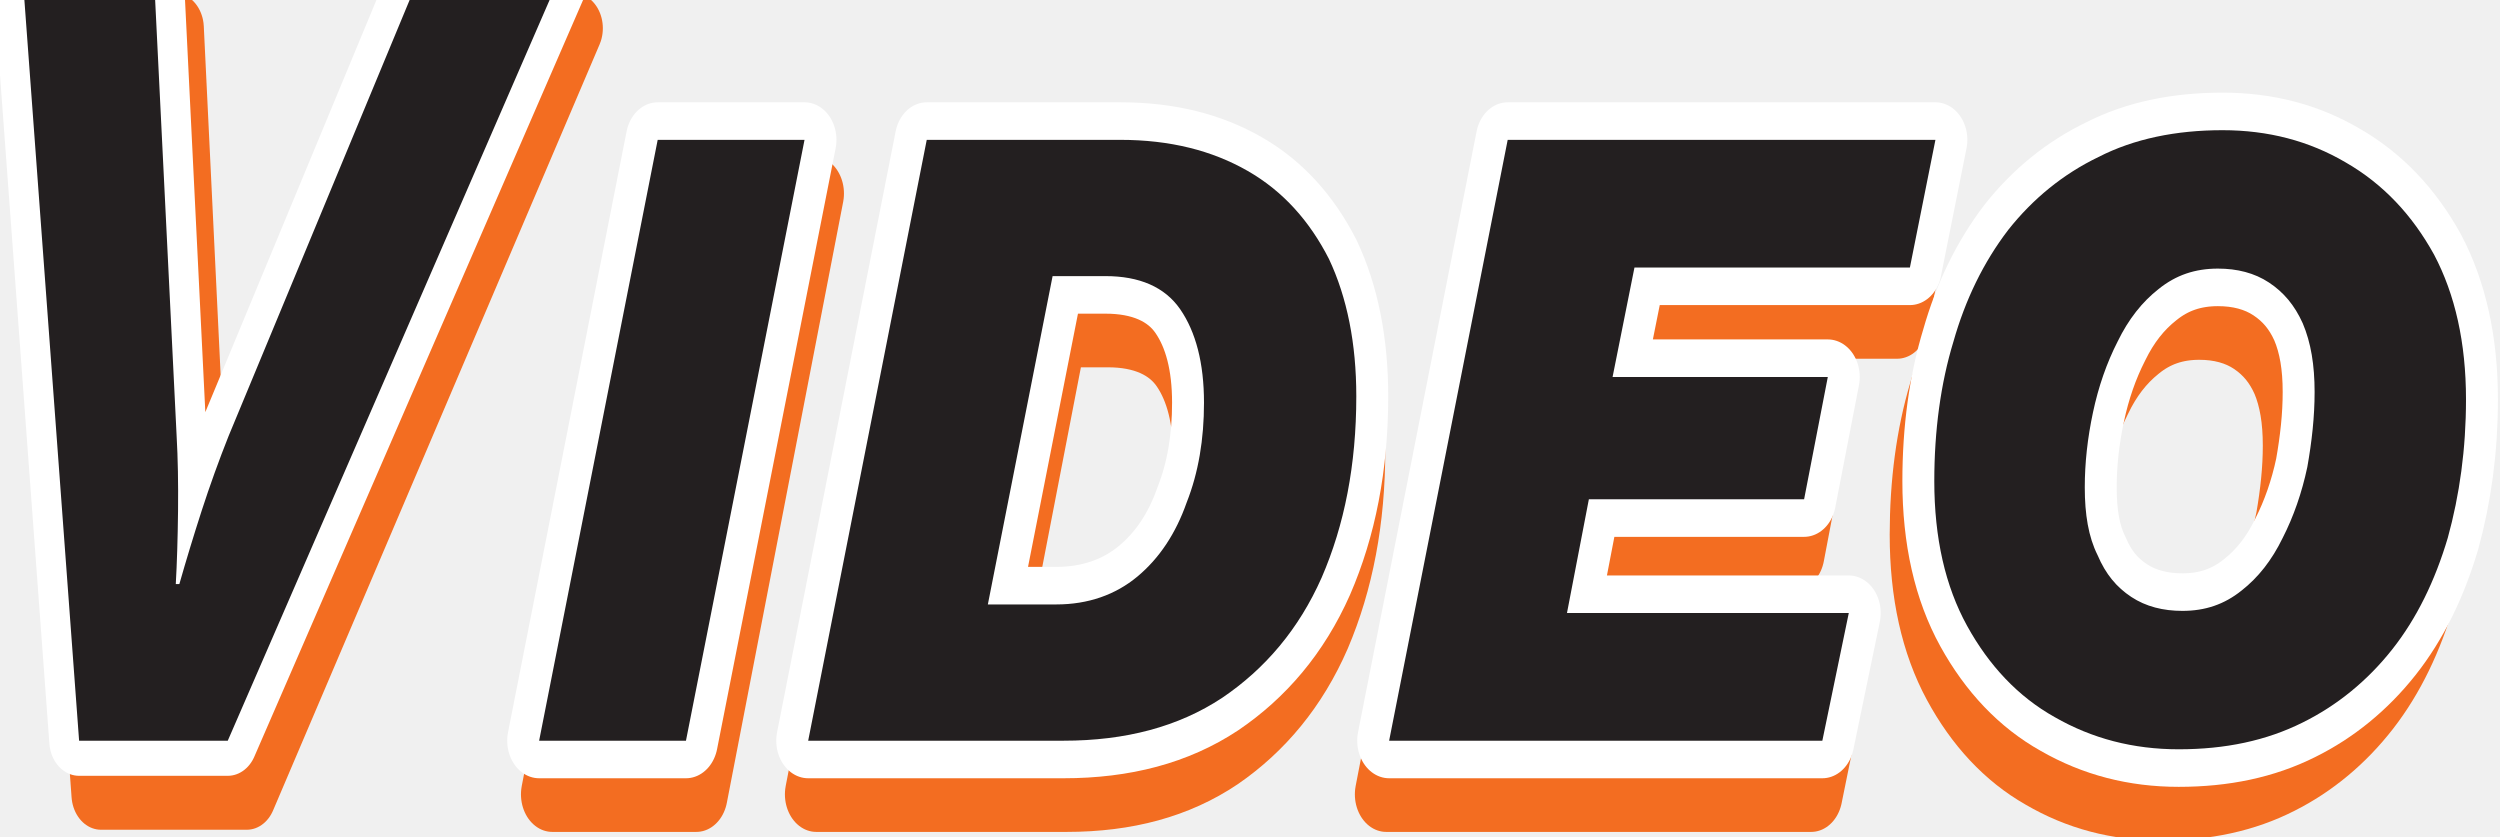
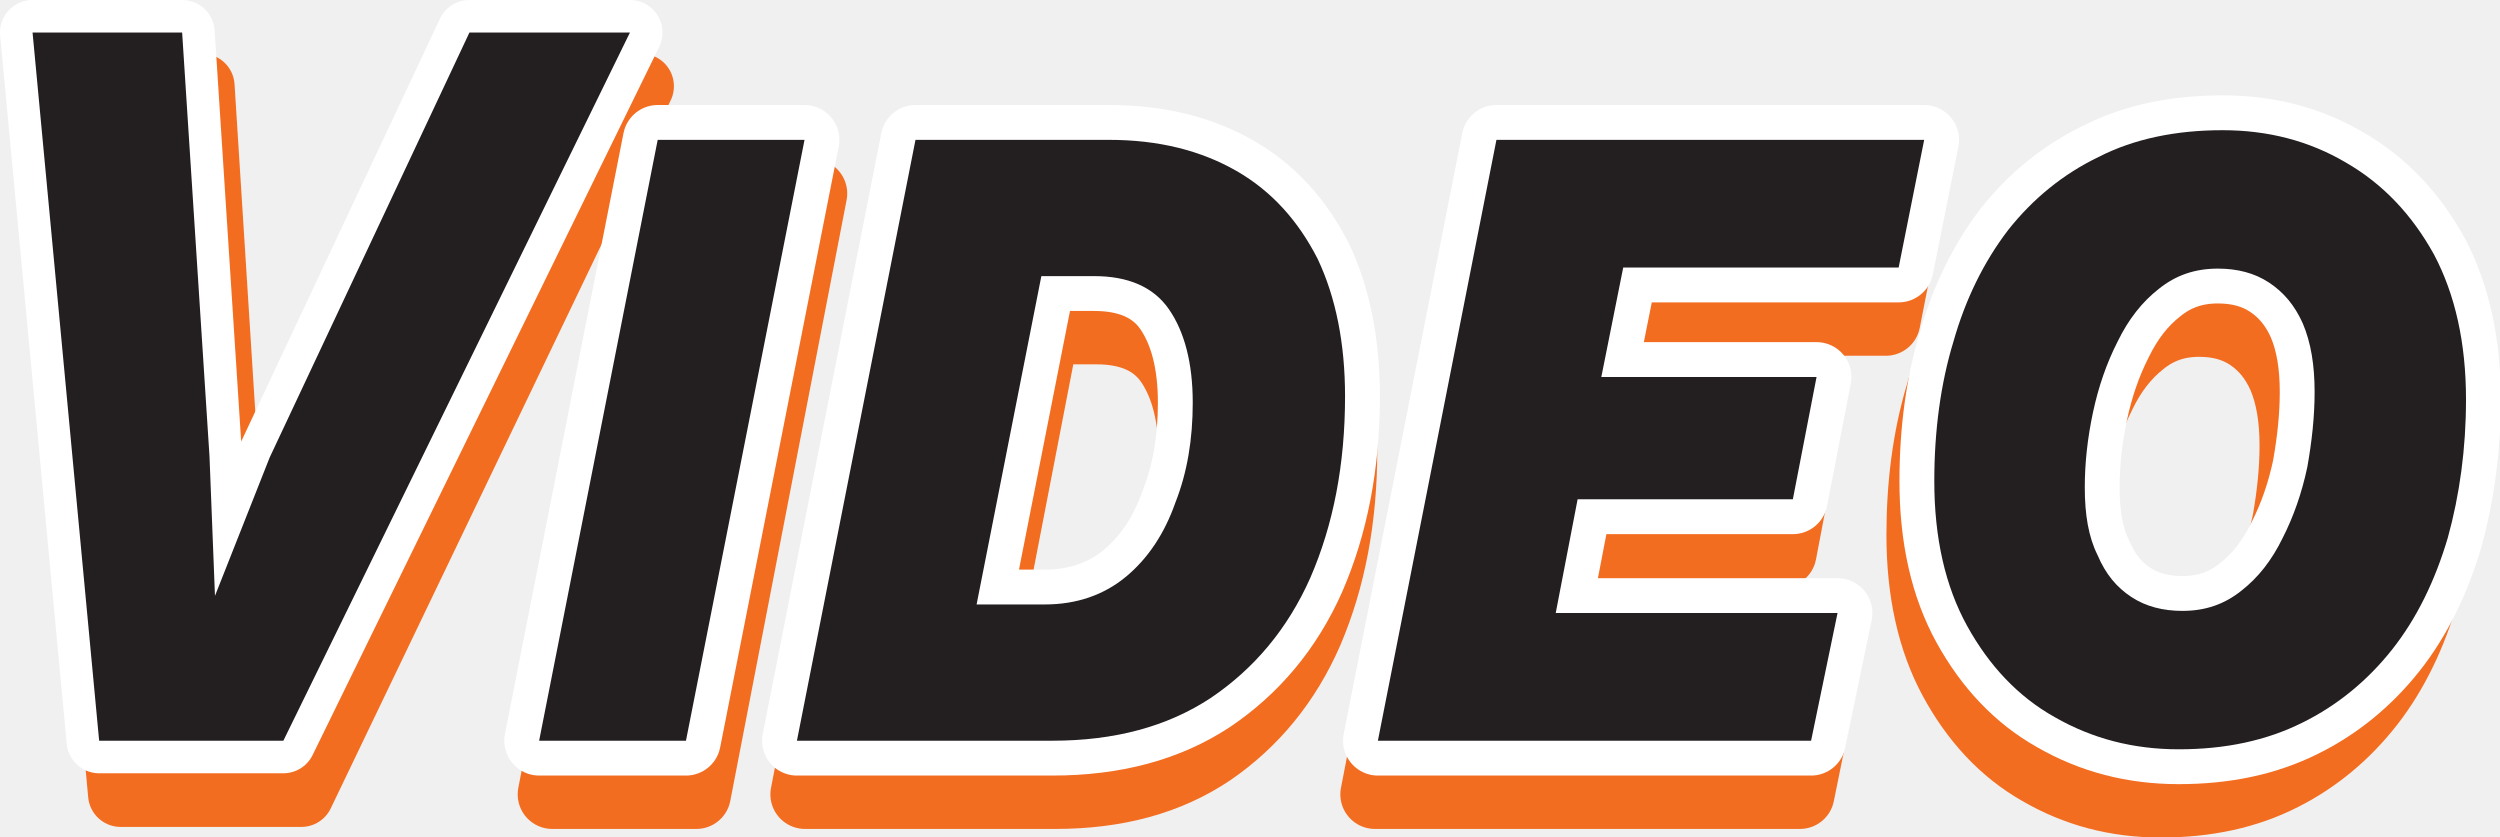
<svg xmlns="http://www.w3.org/2000/svg" width="100%" height="100%" viewBox="0 0 466 156" version="1.1" xml:space="preserve" style="fill-rule:evenodd;clip-rule:evenodd;stroke-linejoin:round;stroke-miterlimit:2;">
-   <g transform="matrix(1,0,0,1,-3985.414,-3088.769)">
-     <g transform="matrix(0.938089,0,0,0.938089,-2064.929,2367.036)">
-       <g transform="matrix(1,0,0,1,378.1015,629.5445)">
-         <g transform="matrix(1.205672,0,0,1.411158,-4698.84,-207.0999)">
-           <g transform="matrix(0.976024,0,0,1,214.0392,0)">
-             <g transform="matrix(151.0811,0,0,151.0811,9024.834,357.6923)">
-               <path d="M0.302,-0.56L0.172,-0L0.011,-0L0.141,-0.56L0.302,-0.56Z" style="fill:none;fill-rule:nonzero;stroke:rgb(243,109,33);stroke-width:0.07px;" />
-             </g>
-             <g transform="matrix(151.0811,0,0,151.0811,9024.834,357.6923)">
-                         </g>
-             <g transform="matrix(151.0811,0,0,151.0811,9069.403,357.6923)">
-               <path d="M0.011,-0L0.141,-0.56L0.353,-0.56C0.408,-0.56 0.454,-0.55 0.493,-0.531C0.532,-0.512 0.561,-0.484 0.582,-0.449C0.602,-0.413 0.612,-0.37 0.612,-0.321C0.612,-0.257 0.599,-0.201 0.574,-0.152C0.549,-0.104 0.512,-0.067 0.465,-0.04C0.417,-0.013 0.359,-0 0.291,-0L0.011,-0ZM0.208,-0.127L0.283,-0.127C0.318,-0.127 0.348,-0.136 0.372,-0.153C0.396,-0.17 0.414,-0.193 0.426,-0.222C0.439,-0.25 0.445,-0.281 0.445,-0.315C0.445,-0.352 0.436,-0.381 0.419,-0.402C0.402,-0.423 0.374,-0.433 0.337,-0.433L0.279,-0.433L0.208,-0.127Z" style="fill:none;fill-rule:nonzero;stroke:rgb(243,109,33);stroke-width:0.07px;" />
-             </g>
-             <g transform="matrix(151.0811,0,0,151.0811,9069.403,357.6923)">
-                         </g>
-             <g transform="matrix(151.0811,0,0,151.0811,9165.793,357.6923)">
-               <path d="M0.01,-0L0.14,-0.56L0.609,-0.56L0.581,-0.441L0.279,-0.441L0.255,-0.339L0.491,-0.339L0.465,-0.225L0.229,-0.225L0.205,-0.119L0.514,-0.119L0.485,-0L0.01,-0Z" style="fill:none;fill-rule:nonzero;stroke:rgb(243,109,33);stroke-width:0.07px;" />
-             </g>
-             <g transform="matrix(151.0811,0,0,151.0811,9164.245,357.6923)">
-                         </g>
-             <g transform="matrix(151.0811,0,0,151.0811,9250.814,357.6923)">
-               <path d="M0.313,0.008C0.263,0.008 0.218,-0.002 0.177,-0.022C0.137,-0.041 0.105,-0.07 0.081,-0.107C0.057,-0.144 0.045,-0.189 0.045,-0.242C0.045,-0.289 0.052,-0.333 0.066,-0.372C0.079,-0.411 0.099,-0.446 0.126,-0.476C0.153,-0.505 0.186,-0.528 0.225,-0.544C0.264,-0.561 0.31,-0.569 0.361,-0.569C0.411,-0.569 0.456,-0.559 0.496,-0.539C0.537,-0.519 0.569,-0.49 0.593,-0.453C0.616,-0.416 0.628,-0.371 0.628,-0.318C0.628,-0.272 0.621,-0.229 0.608,-0.189C0.594,-0.149 0.574,-0.114 0.547,-0.085C0.52,-0.056 0.487,-0.033 0.449,-0.017C0.409,-0 0.364,0.008 0.313,0.008ZM0.317,-0.121C0.342,-0.121 0.363,-0.127 0.382,-0.14C0.4,-0.152 0.415,-0.168 0.427,-0.189C0.439,-0.209 0.448,-0.231 0.454,-0.255C0.459,-0.279 0.462,-0.302 0.462,-0.325C0.462,-0.35 0.458,-0.371 0.449,-0.389C0.44,-0.406 0.428,-0.418 0.412,-0.427C0.396,-0.436 0.377,-0.44 0.356,-0.44C0.331,-0.44 0.31,-0.434 0.291,-0.421C0.273,-0.409 0.258,-0.393 0.246,-0.372C0.234,-0.352 0.225,-0.33 0.219,-0.306C0.213,-0.282 0.21,-0.259 0.21,-0.236C0.21,-0.211 0.214,-0.19 0.224,-0.173C0.233,-0.155 0.245,-0.143 0.261,-0.134C0.277,-0.125 0.296,-0.121 0.317,-0.121Z" style="fill:none;fill-rule:nonzero;stroke:rgb(243,109,33);stroke-width:0.07px;" />
-             </g>
-             <g transform="matrix(151.0811,0,0,151.0811,9250.814,357.6923)">
-                         </g>
-             <g transform="matrix(151.0811,0,0,151.0811,9349.773,357.6923)">
-                         </g>
-             <text x="8927.321px" y="357.692px" style="font-family:'WorkSans-BoldItalic', 'Work Sans';font-weight:700;font-style:italic;font-size:151.081px;fill:none;stroke:rgb(243,109,33);stroke-width:9.96px;">V</text>
-           </g>
-           <g transform="matrix(0.976024,0,0,1,214.0392,0)">
-             <g transform="matrix(151.0811,0,0,151.0811,9024.834,357.6923)">
-               <path d="M0.302,-0.56L0.172,-0L0.011,-0L0.141,-0.56L0.302,-0.56Z" style="fill:rgb(243,109,33);fill-rule:nonzero;" />
-             </g>
-             <g transform="matrix(151.0811,0,0,151.0811,9024.834,357.6923)">
-                         </g>
-             <g transform="matrix(151.0811,0,0,151.0811,9069.403,357.6923)">
-               <path d="M0.011,-0L0.141,-0.56L0.353,-0.56C0.408,-0.56 0.454,-0.55 0.493,-0.531C0.532,-0.512 0.561,-0.484 0.582,-0.449C0.602,-0.413 0.612,-0.37 0.612,-0.321C0.612,-0.257 0.599,-0.201 0.574,-0.152C0.549,-0.104 0.512,-0.067 0.465,-0.04C0.417,-0.013 0.359,-0 0.291,-0L0.011,-0ZM0.208,-0.127L0.283,-0.127C0.318,-0.127 0.348,-0.136 0.372,-0.153C0.396,-0.17 0.414,-0.193 0.426,-0.222C0.439,-0.25 0.445,-0.281 0.445,-0.315C0.445,-0.352 0.436,-0.381 0.419,-0.402C0.402,-0.423 0.374,-0.433 0.337,-0.433L0.279,-0.433L0.208,-0.127Z" style="fill:rgb(243,109,33);fill-rule:nonzero;" />
-             </g>
-             <g transform="matrix(151.0811,0,0,151.0811,9069.403,357.6923)">
-                         </g>
-             <g transform="matrix(151.0811,0,0,151.0811,9165.793,357.6923)">
-               <path d="M0.01,-0L0.14,-0.56L0.609,-0.56L0.581,-0.441L0.279,-0.441L0.255,-0.339L0.491,-0.339L0.465,-0.225L0.229,-0.225L0.205,-0.119L0.514,-0.119L0.485,-0L0.01,-0Z" style="fill:rgb(243,109,33);fill-rule:nonzero;" />
-             </g>
-             <g transform="matrix(151.0811,0,0,151.0811,9164.245,357.6923)">
-                         </g>
-             <g transform="matrix(151.0811,0,0,151.0811,9250.814,357.6923)">
-               <path d="M0.313,0.008C0.263,0.008 0.218,-0.002 0.177,-0.022C0.137,-0.041 0.105,-0.07 0.081,-0.107C0.057,-0.144 0.045,-0.189 0.045,-0.242C0.045,-0.289 0.052,-0.333 0.066,-0.372C0.079,-0.411 0.099,-0.446 0.126,-0.476C0.153,-0.505 0.186,-0.528 0.225,-0.544C0.264,-0.561 0.31,-0.569 0.361,-0.569C0.411,-0.569 0.456,-0.559 0.496,-0.539C0.537,-0.519 0.569,-0.49 0.593,-0.453C0.616,-0.416 0.628,-0.371 0.628,-0.318C0.628,-0.272 0.621,-0.229 0.608,-0.189C0.594,-0.149 0.574,-0.114 0.547,-0.085C0.52,-0.056 0.487,-0.033 0.449,-0.017C0.409,-0 0.364,0.008 0.313,0.008ZM0.317,-0.121C0.342,-0.121 0.363,-0.127 0.382,-0.14C0.4,-0.152 0.415,-0.168 0.427,-0.189C0.439,-0.209 0.448,-0.231 0.454,-0.255C0.459,-0.279 0.462,-0.302 0.462,-0.325C0.462,-0.35 0.458,-0.371 0.449,-0.389C0.44,-0.406 0.428,-0.418 0.412,-0.427C0.396,-0.436 0.377,-0.44 0.356,-0.44C0.331,-0.44 0.31,-0.434 0.291,-0.421C0.273,-0.409 0.258,-0.393 0.246,-0.372C0.234,-0.352 0.225,-0.33 0.219,-0.306C0.213,-0.282 0.21,-0.259 0.21,-0.236C0.21,-0.211 0.214,-0.19 0.224,-0.173C0.233,-0.155 0.245,-0.143 0.261,-0.134C0.277,-0.125 0.296,-0.121 0.317,-0.121Z" style="fill:rgb(243,109,33);fill-rule:nonzero;" />
-             </g>
-             <g transform="matrix(151.0811,0,0,151.0811,9250.814,357.6923)">
-                         </g>
-             <g transform="matrix(151.0811,0,0,151.0811,9349.773,357.6923)">
-                         </g>
-             <text x="8927.321px" y="357.692px" style="font-family:'WorkSans-BoldItalic', 'Work Sans';font-weight:700;font-style:italic;font-size:151.081px;fill:rgb(243,109,33);">V</text>
-           </g>
-         </g>
-         <g transform="matrix(1.22895,0,0,1.411158,-4911.515,-217.7599)">
-           <g transform="matrix(0.976024,0,0,1,214.0392,0)">
-             <g transform="matrix(151.0811,0,0,151.0811,9024.834,357.6923)">
-               <path d="M0.302,-0.56L0.172,-0L0.011,-0L0.141,-0.56L0.302,-0.56Z" style="fill:none;fill-rule:nonzero;stroke:white;stroke-width:0.07px;" />
-             </g>
-             <g transform="matrix(151.0811,0,0,151.0811,9024.834,357.6923)">
-                         </g>
-             <g transform="matrix(151.0811,0,0,151.0811,9069.403,357.6923)">
-               <path d="M0.011,-0L0.141,-0.56L0.353,-0.56C0.408,-0.56 0.454,-0.55 0.493,-0.531C0.532,-0.512 0.561,-0.484 0.582,-0.449C0.602,-0.413 0.612,-0.37 0.612,-0.321C0.612,-0.257 0.599,-0.201 0.574,-0.152C0.549,-0.104 0.512,-0.067 0.465,-0.04C0.417,-0.013 0.359,-0 0.291,-0L0.011,-0ZM0.208,-0.127L0.283,-0.127C0.318,-0.127 0.348,-0.136 0.372,-0.153C0.396,-0.17 0.414,-0.193 0.426,-0.222C0.439,-0.25 0.445,-0.281 0.445,-0.315C0.445,-0.352 0.436,-0.381 0.419,-0.402C0.402,-0.423 0.374,-0.433 0.337,-0.433L0.279,-0.433L0.208,-0.127Z" style="fill:none;fill-rule:nonzero;stroke:white;stroke-width:0.07px;" />
-             </g>
-             <g transform="matrix(151.0811,0,0,151.0811,9069.403,357.6923)">
-                         </g>
-             <g transform="matrix(151.0811,0,0,151.0811,9165.793,357.6923)">
-               <path d="M0.01,-0L0.14,-0.56L0.609,-0.56L0.581,-0.441L0.279,-0.441L0.255,-0.339L0.491,-0.339L0.465,-0.225L0.229,-0.225L0.205,-0.119L0.514,-0.119L0.485,-0L0.01,-0Z" style="fill:none;fill-rule:nonzero;stroke:white;stroke-width:0.07px;" />
-             </g>
-             <g transform="matrix(151.0811,0,0,151.0811,9164.245,357.6923)">
-                         </g>
-             <g transform="matrix(151.0811,0,0,151.0811,9250.814,357.6923)">
-               <path d="M0.313,0.008C0.263,0.008 0.218,-0.002 0.177,-0.022C0.137,-0.041 0.105,-0.07 0.081,-0.107C0.057,-0.144 0.045,-0.189 0.045,-0.242C0.045,-0.289 0.052,-0.333 0.066,-0.372C0.079,-0.411 0.099,-0.446 0.126,-0.476C0.153,-0.505 0.186,-0.528 0.225,-0.544C0.264,-0.561 0.31,-0.569 0.361,-0.569C0.411,-0.569 0.456,-0.559 0.496,-0.539C0.537,-0.519 0.569,-0.49 0.593,-0.453C0.616,-0.416 0.628,-0.371 0.628,-0.318C0.628,-0.272 0.621,-0.229 0.608,-0.189C0.594,-0.149 0.574,-0.114 0.547,-0.085C0.52,-0.056 0.487,-0.033 0.449,-0.017C0.409,-0 0.364,0.008 0.313,0.008ZM0.317,-0.121C0.342,-0.121 0.363,-0.127 0.382,-0.14C0.4,-0.152 0.415,-0.168 0.427,-0.189C0.439,-0.209 0.448,-0.231 0.454,-0.255C0.459,-0.279 0.462,-0.302 0.462,-0.325C0.462,-0.35 0.458,-0.371 0.449,-0.389C0.44,-0.406 0.428,-0.418 0.412,-0.427C0.396,-0.436 0.377,-0.44 0.356,-0.44C0.331,-0.44 0.31,-0.434 0.291,-0.421C0.273,-0.409 0.258,-0.393 0.246,-0.372C0.234,-0.352 0.225,-0.33 0.219,-0.306C0.213,-0.282 0.21,-0.259 0.21,-0.236C0.21,-0.211 0.214,-0.19 0.224,-0.173C0.233,-0.155 0.245,-0.143 0.261,-0.134C0.277,-0.125 0.296,-0.121 0.317,-0.121Z" style="fill:none;fill-rule:nonzero;stroke:white;stroke-width:0.07px;" />
-             </g>
-             <g transform="matrix(151.0811,0,0,151.0811,9250.814,357.6923)">
-                         </g>
-             <g transform="matrix(151.0811,0,0,151.0811,9349.773,357.6923)">
-                         </g>
-             <text x="8927.321px" y="357.692px" style="font-family:'WorkSans-BoldItalic', 'Work Sans';font-weight:700;font-style:italic;font-size:151.081px;fill:none;stroke:white;stroke-width:9.88px;">V</text>
-           </g>
-           <g transform="matrix(0.976024,0,0,1,214.0392,0)">
-             <g transform="matrix(151.0811,0,0,151.0811,9024.834,357.6923)">
-               <path d="M0.302,-0.56L0.172,-0L0.011,-0L0.141,-0.56L0.302,-0.56Z" style="fill:rgb(35,31,32);fill-rule:nonzero;" />
-             </g>
-             <g transform="matrix(151.0811,0,0,151.0811,9024.834,357.6923)">
-                         </g>
-             <g transform="matrix(151.0811,0,0,151.0811,9069.403,357.6923)">
-               <path d="M0.011,-0L0.141,-0.56L0.353,-0.56C0.408,-0.56 0.454,-0.55 0.493,-0.531C0.532,-0.512 0.561,-0.484 0.582,-0.449C0.602,-0.413 0.612,-0.37 0.612,-0.321C0.612,-0.257 0.599,-0.201 0.574,-0.152C0.549,-0.104 0.512,-0.067 0.465,-0.04C0.417,-0.013 0.359,-0 0.291,-0L0.011,-0ZM0.208,-0.127L0.283,-0.127C0.318,-0.127 0.348,-0.136 0.372,-0.153C0.396,-0.17 0.414,-0.193 0.426,-0.222C0.439,-0.25 0.445,-0.281 0.445,-0.315C0.445,-0.352 0.436,-0.381 0.419,-0.402C0.402,-0.423 0.374,-0.433 0.337,-0.433L0.279,-0.433L0.208,-0.127Z" style="fill:rgb(35,31,32);fill-rule:nonzero;" />
-             </g>
-             <g transform="matrix(151.0811,0,0,151.0811,9069.403,357.6923)">
-                         </g>
-             <g transform="matrix(151.0811,0,0,151.0811,9165.793,357.6923)">
-               <path d="M0.01,-0L0.14,-0.56L0.609,-0.56L0.581,-0.441L0.279,-0.441L0.255,-0.339L0.491,-0.339L0.465,-0.225L0.229,-0.225L0.205,-0.119L0.514,-0.119L0.485,-0L0.01,-0Z" style="fill:rgb(35,31,32);fill-rule:nonzero;" />
-             </g>
-             <g transform="matrix(151.0811,0,0,151.0811,9164.245,357.6923)">
-                         </g>
-             <g transform="matrix(151.0811,0,0,151.0811,9250.814,357.6923)">
-               <path d="M0.313,0.008C0.263,0.008 0.218,-0.002 0.177,-0.022C0.137,-0.041 0.105,-0.07 0.081,-0.107C0.057,-0.144 0.045,-0.189 0.045,-0.242C0.045,-0.289 0.052,-0.333 0.066,-0.372C0.079,-0.411 0.099,-0.446 0.126,-0.476C0.153,-0.505 0.186,-0.528 0.225,-0.544C0.264,-0.561 0.31,-0.569 0.361,-0.569C0.411,-0.569 0.456,-0.559 0.496,-0.539C0.537,-0.519 0.569,-0.49 0.593,-0.453C0.616,-0.416 0.628,-0.371 0.628,-0.318C0.628,-0.272 0.621,-0.229 0.608,-0.189C0.594,-0.149 0.574,-0.114 0.547,-0.085C0.52,-0.056 0.487,-0.033 0.449,-0.017C0.409,-0 0.364,0.008 0.313,0.008ZM0.317,-0.121C0.342,-0.121 0.363,-0.127 0.382,-0.14C0.4,-0.152 0.415,-0.168 0.427,-0.189C0.439,-0.209 0.448,-0.231 0.454,-0.255C0.459,-0.279 0.462,-0.302 0.462,-0.325C0.462,-0.35 0.458,-0.371 0.449,-0.389C0.44,-0.406 0.428,-0.418 0.412,-0.427C0.396,-0.436 0.377,-0.44 0.356,-0.44C0.331,-0.44 0.31,-0.434 0.291,-0.421C0.273,-0.409 0.258,-0.393 0.246,-0.372C0.234,-0.352 0.225,-0.33 0.219,-0.306C0.213,-0.282 0.21,-0.259 0.21,-0.236C0.21,-0.211 0.214,-0.19 0.224,-0.173C0.233,-0.155 0.245,-0.143 0.261,-0.134C0.277,-0.125 0.296,-0.121 0.317,-0.121Z" style="fill:rgb(35,31,32);fill-rule:nonzero;" />
-             </g>
-             <g transform="matrix(151.0811,0,0,151.0811,9250.814,357.6923)">
-                         </g>
-             <g transform="matrix(151.0811,0,0,151.0811,9349.773,357.6923)">
-                         </g>
-             <text x="8927.321px" y="357.692px" style="font-family:'WorkSans-BoldItalic', 'Work Sans';font-weight:700;font-style:italic;font-size:151.081px;fill:rgb(35,31,32);">V</text>
-           </g>
-         </g>
-       </g>
-     </g>
+   <g>
+     <path d="M151.477,36.069l-21.681,112l-26.852,0l21.681,-112l26.852,0Z" style="fill:#f36d21;fill-rule:nonzero;stroke:#f36d21;stroke-width:12.89px;" />
+     <path d="M150.047,148.069l21.681,-112l35.357,0c9.173,0 16.845,2 23.349,5.8c6.504,3.8 11.341,9.4 14.843,16.4c3.336,7.2 5.003,15.8 5.003,25.6c0,12.8 -2.168,24 -6.338,33.8c-4.17,9.6 -10.34,17 -18.179,22.4c-8.005,5.4 -17.679,8 -29.02,8l-46.698,0Zm32.856,-25.4l12.509,0c5.837,0 10.841,-1.8 14.843,-5.2c4.003,-3.4 7.005,-8 9.006,-13.8c2.168,-5.6 3.169,-11.8 3.169,-18.6c0,-7.4 -1.501,-13.2 -4.336,-17.4c-2.835,-4.2 -7.505,-6.2 -13.676,-6.2l-9.673,0l-11.841,61.2Z" style="fill:#f36d21;fill-rule:nonzero;stroke:#f36d21;stroke-width:12.89px;" />
+     <path d="M256.286,148.069l21.681,-112l78.22,0l-4.67,23.8l-50.368,0l-4.003,20.4l39.36,0l-4.336,22.8l-39.36,0l-4.003,21.2l51.535,0l-4.837,23.8l-79.221,0Z" style="fill:#f36d21;fill-rule:nonzero;stroke:#f36d21;stroke-width:12.89px;" />
+     <path d="M402.773,149.669c-8.339,0 -15.844,-2 -22.682,-6c-6.671,-3.8 -12.008,-9.6 -16.011,-17c-4.003,-7.4 -6.004,-16.4 -6.004,-27c0,-9.4 1.167,-18.2 3.502,-26c2.168,-7.8 5.504,-14.8 10.007,-20.8c4.503,-5.8 10.007,-10.4 16.511,-13.6c6.504,-3.4 14.176,-5 22.682,-5c8.339,0 15.844,2 22.515,6c6.838,4 12.175,9.8 16.178,17.2c3.836,7.4 5.837,16.4 5.837,27c0,9.2 -1.167,17.8 -3.336,25.8c-2.335,8 -5.671,15 -10.174,20.8c-4.503,5.8 -10.007,10.4 -16.344,13.6c-6.671,3.4 -14.176,5 -22.682,5Zm0.667,-25.8c4.17,0 7.672,-1.2 10.841,-3.8c3.002,-2.4 5.504,-5.6 7.505,-9.8c2.001,-4 3.502,-8.4 4.503,-13.2c0.834,-4.8 1.334,-9.4 1.334,-14c0,-5 -0.667,-9.2 -2.168,-12.8c-1.501,-3.4 -3.502,-5.8 -6.171,-7.6c-2.668,-1.8 -5.837,-2.6 -9.34,-2.6c-4.17,0 -7.672,1.2 -10.841,3.8c-3.002,2.4 -5.504,5.6 -7.505,9.8c-2.001,4 -3.502,8.4 -4.503,13.2c-1.001,4.8 -1.501,9.4 -1.501,14c0,5 0.667,9.2 2.335,12.6c1.501,3.6 3.502,6 6.171,7.8c2.668,1.8 5.837,2.6 9.34,2.6Z" style="fill:#f36d21;fill-rule:nonzero;stroke:#f36d21;stroke-width:12.89px;" />
+     <path d="M119.549,16.068l-63.376,132l-33.69,0l-12.175,-132l27.352,0l5.003,79l1.001,26l10.007,-25.8l36.525,-79.2l29.353,0Z" style="fill:#f36d21;fill-rule:nonzero;stroke:#f36d21;stroke-width:12.14px;" />
+     <path d="M149.964,26.069l-22.1,112l-27.37,0l22.1,-112l27.37,0Z" style="fill:none;fill-rule:nonzero;stroke:#fff;stroke-width:12.99px;" />
+     <path d="M148.547,138.069l22.1,-112l36.04,0c9.35,0 17.17,2 23.8,5.8c6.63,3.8 11.56,9.4 15.13,16.4c3.4,7.2 5.1,15.8 5.1,25.6c0,12.8 -2.21,24 -6.46,33.8c-4.25,9.6 -10.54,17 -18.53,22.4c-8.16,5.4 -18.02,8 -29.58,8l-47.6,0Zm33.49,-25.4l12.75,0c5.95,0 11.05,-1.8 15.13,-5.2c4.08,-3.4 7.14,-8 9.18,-13.8c2.21,-5.6 3.23,-11.8 3.23,-18.6c0,-7.4 -1.53,-13.2 -4.42,-17.4c-2.89,-4.2 -7.65,-6.2 -13.94,-6.2l-9.86,0l-12.07,61.2Z" style="fill:none;fill-rule:nonzero;stroke:#fff;stroke-width:12.99px;" />
+     <path d="M256.837,138.069l22.1,-112l79.73,0l-4.76,23.8l-51.34,0l-4.08,20.4l40.12,0l-4.42,22.8l-40.12,0l-4.08,21.2l52.53,0l-4.93,23.8l-80.75,0Z" style="fill:none;fill-rule:nonzero;stroke:#fff;stroke-width:12.99px;" />
+     <path d="M406.113,139.669c-8.5,0 -16.15,-2 -23.12,-6c-6.8,-3.8 -12.24,-9.6 -16.32,-17c-4.08,-7.4 -6.12,-16.4 -6.12,-27c0,-9.4 1.19,-18.2 3.57,-26c2.21,-7.8 5.61,-14.8 10.2,-20.8c4.59,-5.8 10.2,-10.4 16.83,-13.6c6.63,-3.4 14.45,-5 23.12,-5c8.5,0 16.15,2 22.95,6c6.97,4 12.41,9.8 16.49,17.2c3.91,7.4 5.95,16.4 5.95,27c0,9.2 -1.19,17.8 -3.4,25.8c-2.38,8 -5.78,15 -10.37,20.8c-4.59,5.8 -10.2,10.4 -16.66,13.6c-6.8,3.4 -14.45,5 -23.12,5Zm0.68,-25.8c4.25,0 7.82,-1.2 11.05,-3.8c3.06,-2.4 5.61,-5.6 7.65,-9.8c2.04,-4 3.57,-8.4 4.59,-13.2c0.85,-4.8 1.36,-9.4 1.36,-14c0,-5 -0.68,-9.2 -2.21,-12.8c-1.53,-3.4 -3.57,-5.8 -6.29,-7.6c-2.72,-1.8 -5.95,-2.6 -9.52,-2.6c-4.25,0 -7.82,1.2 -11.05,3.8c-3.06,2.4 -5.61,5.6 -7.65,9.8c-2.04,4 -3.57,8.4 -4.59,13.2c-1.02,4.8 -1.53,9.4 -1.53,14c0,5 0.68,9.2 2.38,12.6c1.53,3.6 3.57,6 6.29,7.8c2.72,1.8 5.95,2.6 9.52,2.6Z" style="fill:none;fill-rule:nonzero;stroke:#fff;stroke-width:12.99px;" />
+     <path d="M117.42,6.068l-64.6,132l-34.34,0l-12.41,-132l27.88,0l5.1,79l1.02,26l10.2,-25.8l37.23,-79.2l29.92,0Z" style="fill:none;fill-rule:nonzero;stroke:#fff;stroke-width:12.14px;" />
+     <path d="M149.964,26.069l-22.1,112l-27.37,0l22.1,-112l27.37,0Z" style="fill:#231f20;fill-rule:nonzero;" />
+     <path d="M148.547,138.069l22.1,-112l36.04,0c9.35,0 17.17,2 23.8,5.8c6.63,3.8 11.56,9.4 15.13,16.4c3.4,7.2 5.1,15.8 5.1,25.6c0,12.8 -2.21,24 -6.46,33.8c-4.25,9.6 -10.54,17 -18.53,22.4c-8.16,5.4 -18.02,8 -29.58,8l-47.6,0Zm33.49,-25.4l12.75,0c5.95,0 11.05,-1.8 15.13,-5.2c4.08,-3.4 7.14,-8 9.18,-13.8c2.21,-5.6 3.23,-11.8 3.23,-18.6c0,-7.4 -1.53,-13.2 -4.42,-17.4c-2.89,-4.2 -7.65,-6.2 -13.94,-6.2l-9.86,0l-12.07,61.2Z" style="fill:#231f20;fill-rule:nonzero;" />
+     <path d="M256.837,138.069l22.1,-112l79.73,0l-4.76,23.8l-51.34,0l-4.08,20.4l40.12,0l-4.42,22.8l-40.12,0l-4.08,21.2l52.53,0l-4.93,23.8l-80.75,0Z" style="fill:#231f20;fill-rule:nonzero;" />
+     <path d="M406.113,139.669c-8.5,0 -16.15,-2 -23.12,-6c-6.8,-3.8 -12.24,-9.6 -16.32,-17c-4.08,-7.4 -6.12,-16.4 -6.12,-27c0,-9.4 1.19,-18.2 3.57,-26c2.21,-7.8 5.61,-14.8 10.2,-20.8c4.59,-5.8 10.2,-10.4 16.83,-13.6c6.63,-3.4 14.45,-5 23.12,-5c8.5,0 16.15,2 22.95,6c6.97,4 12.41,9.8 16.49,17.2c3.91,7.4 5.95,16.4 5.95,27c0,9.2 -1.19,17.8 -3.4,25.8c-2.38,8 -5.78,15 -10.37,20.8c-4.59,5.8 -10.2,10.4 -16.66,13.6c-6.8,3.4 -14.45,5 -23.12,5Zm0.68,-25.8c4.25,0 7.82,-1.2 11.05,-3.8c3.06,-2.4 5.61,-5.6 7.65,-9.8c2.04,-4 3.57,-8.4 4.59,-13.2c0.85,-4.8 1.36,-9.4 1.36,-14c0,-5 -0.68,-9.2 -2.21,-12.8c-1.53,-3.4 -3.57,-5.8 -6.29,-7.6c-2.72,-1.8 -5.95,-2.6 -9.52,-2.6c-4.25,0 -7.82,1.2 -11.05,3.8c-3.06,2.4 -5.61,5.6 -7.65,9.8c-2.04,4 -3.57,8.4 -4.59,13.2c-1.02,4.8 -1.53,9.4 -1.53,14c0,5 0.68,9.2 2.38,12.6c1.53,3.6 3.57,6 6.29,7.8c2.72,1.8 5.95,2.6 9.52,2.6Z" style="fill:#231f20;fill-rule:nonzero;" />
+     <path d="M117.42,6.068l-64.6,132l-34.34,0l-12.41,-132l27.88,0l5.1,79l1.02,26l10.2,-25.8l37.23,-79.2l29.92,0Z" style="fill:#231f20;fill-rule:nonzero;" />
  </g>
</svg>
